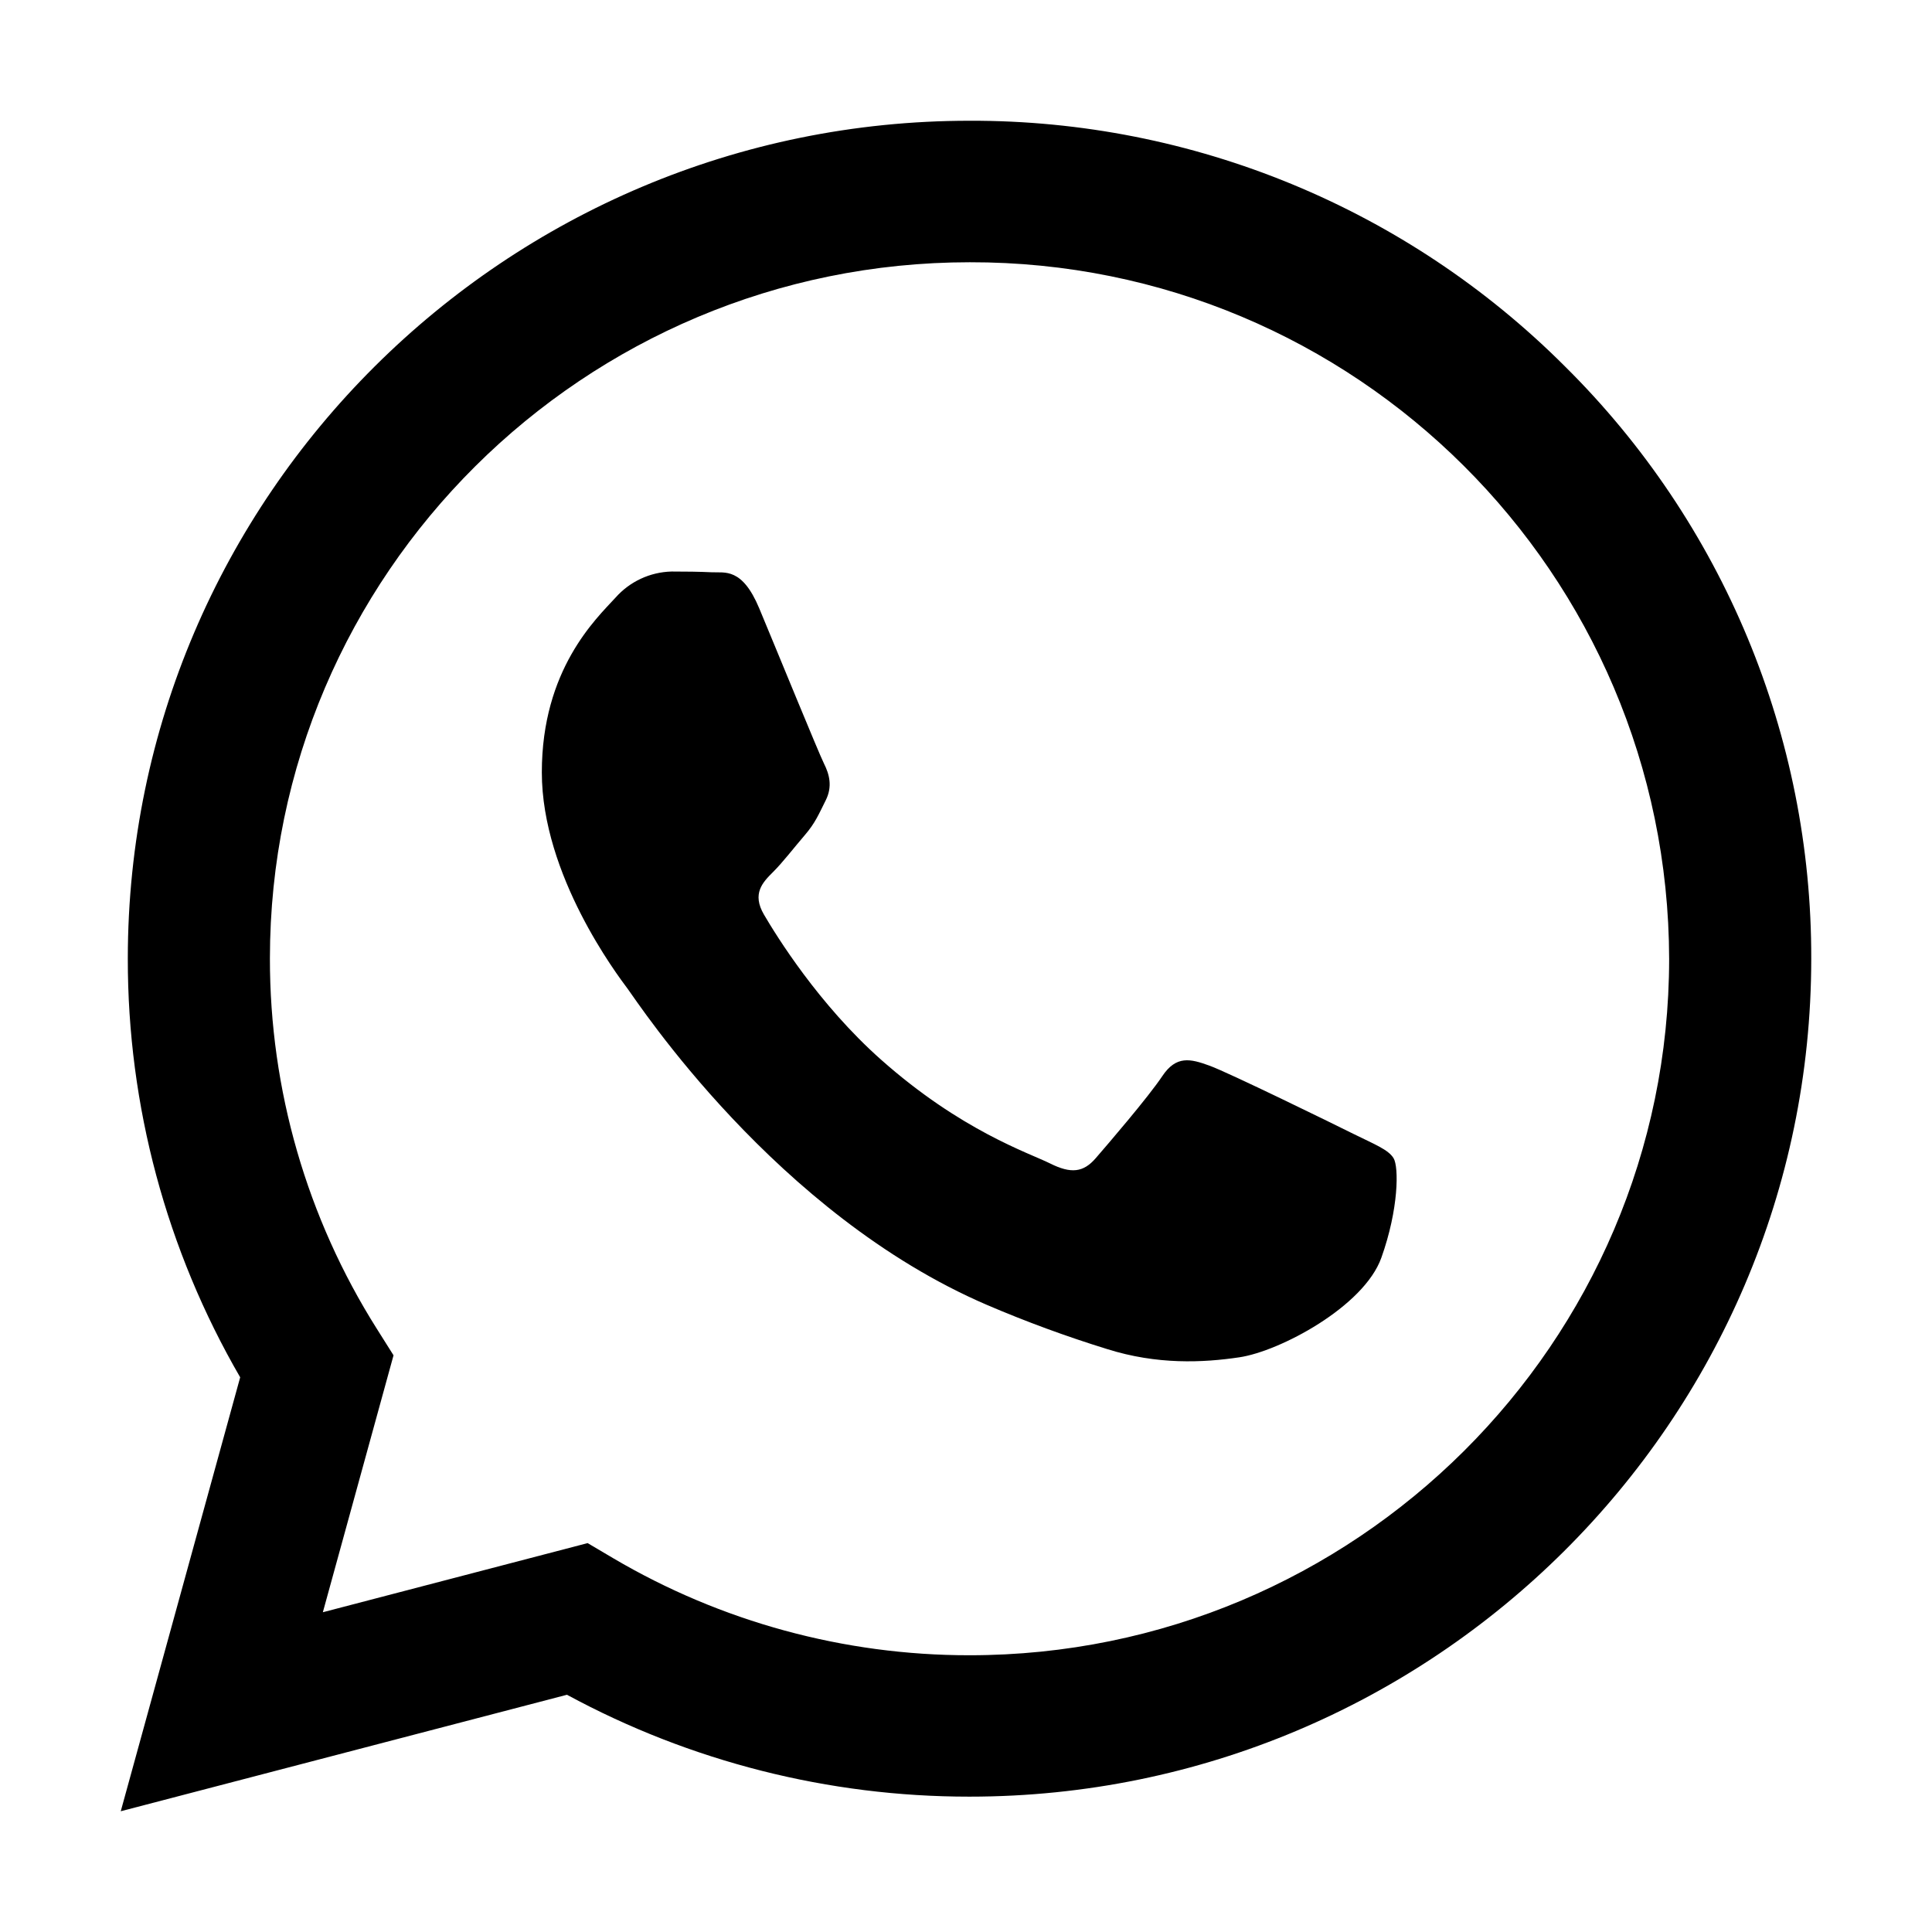
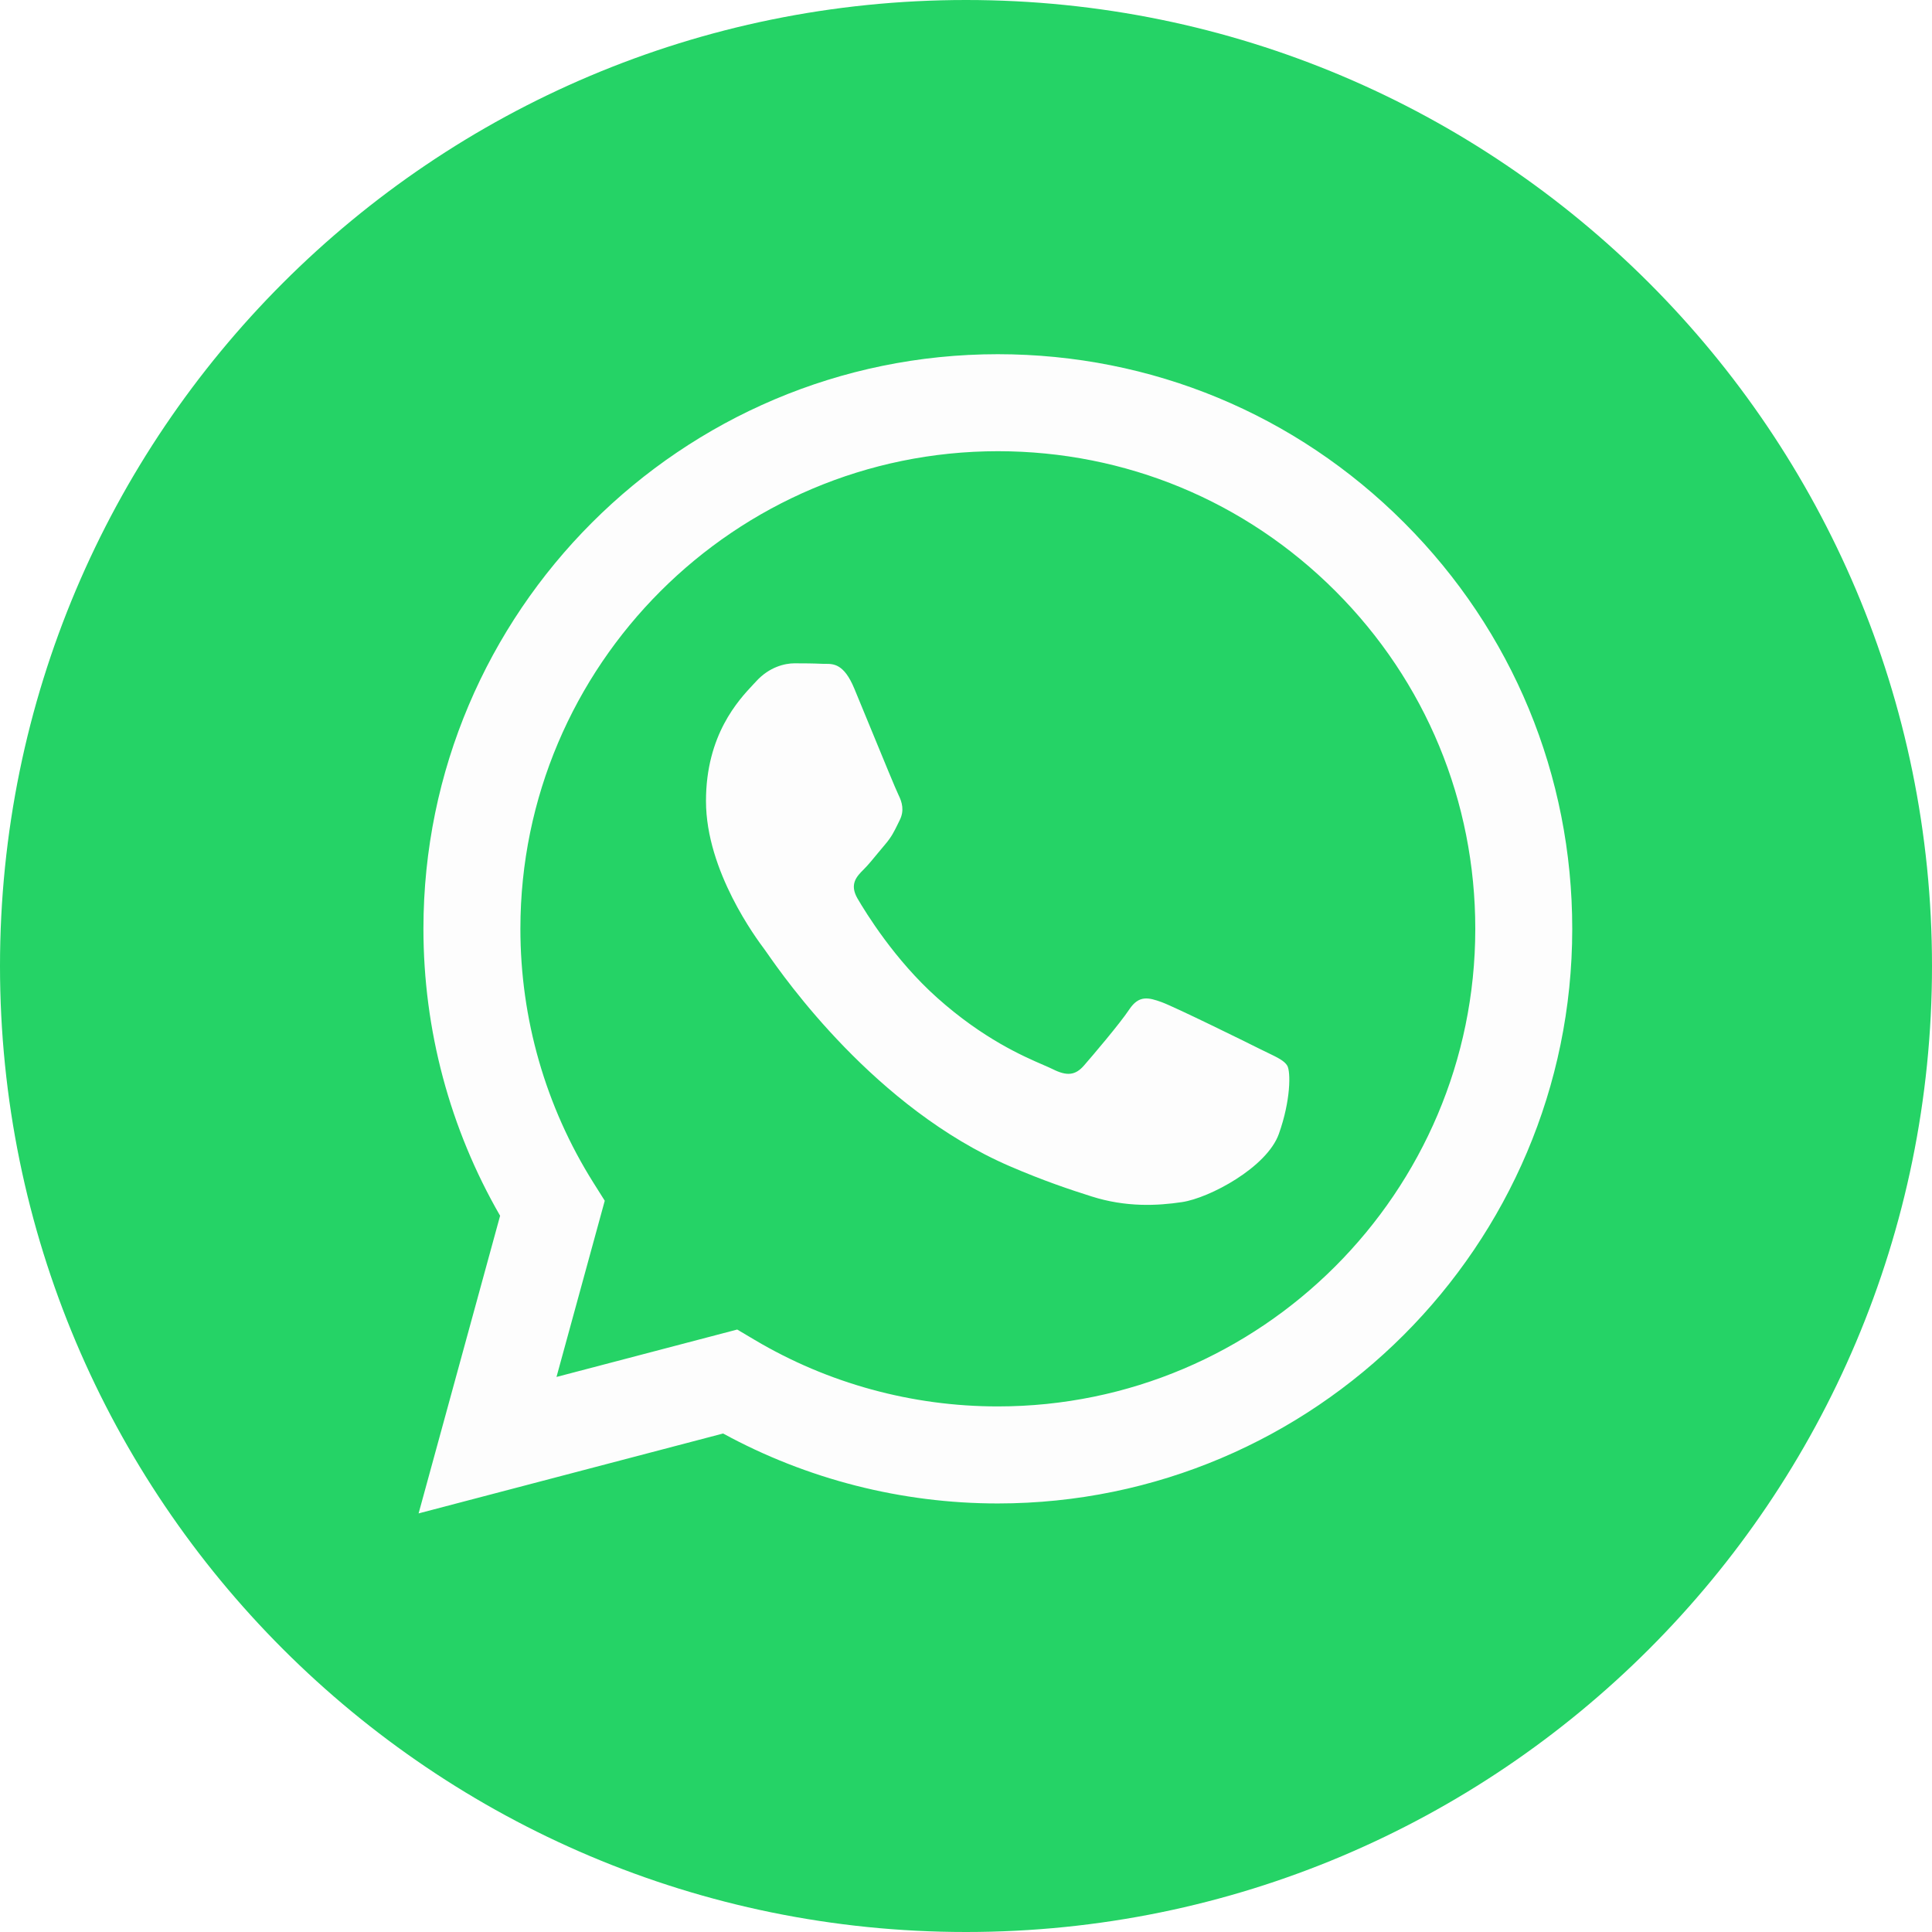
- <svg xmlns="http://www.w3.org/2000/svg" class="ionicon" viewBox="0 0 512 512">
-   <path d="M414.73 97.1A222.14 222.14 0 00256.94 32C134 32 33.92 131.58 33.87 254a220.61 220.61 0 0029.78 111L32 480l118.25-30.87a223.63 223.63 0 00106.6 27h.09c122.93 0 223-99.59 223.06-222A220.18 220.18 0 00414.73 97.1zM256.94 438.66h-.08a185.75 185.75 0 01-94.36-25.72l-6.77-4-70.17 18.32 18.73-68.09-4.41-7A183.46 183.46 0 0171.53 254c0-101.73 83.21-184.5 185.48-184.5a185 185 0 01185.33 184.64c-.04 101.74-83.21 184.52-185.4 184.52zm101.69-138.19c-5.57-2.78-33-16.2-38.08-18.05s-8.83-2.78-12.54 2.78-14.4 18-17.65 21.75-6.5 4.16-12.07 1.38-23.54-8.63-44.83-27.53c-16.57-14.71-27.75-32.87-31-38.42s-.35-8.56 2.44-11.32c2.51-2.49 5.57-6.48 8.36-9.72s3.72-5.56 5.57-9.26.93-6.94-.46-9.71-12.54-30.08-17.18-41.19c-4.53-10.82-9.12-9.35-12.54-9.52-3.25-.16-7-.2-10.69-.2a20.53 20.53 0 00-14.86 6.94c-5.11 5.56-19.51 19-19.51 46.28s20 53.68 22.76 57.38 39.3 59.73 95.21 83.76a323.11 323.11 0 0031.78 11.68c13.35 4.22 25.5 3.63 35.1 2.2 10.71-1.59 33-13.42 37.63-26.38s4.64-24.06 3.25-26.37-5.11-3.71-10.69-6.48z" fill-rule="evenodd" />
+ <svg xmlns="http://www.w3.org/2000/svg" width="48" height="48" viewBox="0 0 48 48" fill="none">
+   <path d="M24 48C37.255 48 48 37.255 48 24C48 10.745 37.255 0 24 0C10.745 0 0 10.745 0 24C0 37.255 10.745 48 24 48Z" fill="#25D366" />
+   <path fill-rule="evenodd" clip-rule="evenodd" d="M24.791 37.353H24.785C22.397 37.352 20.05 36.752 17.965 35.615L10.4 37.6L12.425 30.205C11.176 28.041 10.519 25.585 10.52 23.07C10.523 15.202 16.925 8.8 24.791 8.8C28.609 8.802 32.192 10.288 34.886 12.986C37.581 15.683 39.064 19.268 39.062 23.082C39.059 30.948 32.66 37.349 24.791 37.353ZM18.316 33.032L18.749 33.289C20.57 34.37 22.658 34.942 24.786 34.942H24.791C31.329 34.942 36.65 29.621 36.653 23.081C36.654 19.911 35.421 16.931 33.182 14.689C30.942 12.447 27.964 11.212 24.796 11.21C18.253 11.21 12.932 16.531 12.929 23.071C12.928 25.312 13.555 27.495 14.743 29.384L15.025 29.832L13.826 34.21L18.316 33.032ZM31.492 26.154C31.741 26.274 31.909 26.355 31.981 26.475C32.07 26.624 32.07 27.338 31.773 28.171C31.476 29.004 30.051 29.764 29.366 29.866C28.752 29.958 27.974 29.997 27.12 29.725C26.602 29.561 25.938 29.341 25.087 28.974C21.744 27.53 19.485 24.29 19.058 23.678C19.028 23.635 19.007 23.605 18.995 23.59L18.993 23.586C18.804 23.334 17.54 21.647 17.54 19.901C17.54 18.258 18.346 17.397 18.718 17.001C18.743 16.974 18.767 16.949 18.788 16.926C19.114 16.569 19.501 16.48 19.738 16.48C19.976 16.48 20.214 16.482 20.422 16.492C20.448 16.494 20.474 16.494 20.502 16.493C20.709 16.492 20.969 16.491 21.224 17.105C21.323 17.341 21.466 17.691 21.618 18.061C21.925 18.808 22.264 19.633 22.324 19.752C22.413 19.931 22.472 20.139 22.353 20.377C22.335 20.413 22.319 20.446 22.303 20.479C22.214 20.661 22.148 20.795 21.997 20.972C21.937 21.041 21.876 21.116 21.814 21.191C21.691 21.341 21.569 21.49 21.462 21.597C21.283 21.774 21.098 21.967 21.305 22.324C21.514 22.681 22.229 23.849 23.289 24.794C24.429 25.811 25.419 26.241 25.921 26.458C26.019 26.501 26.099 26.535 26.157 26.564C26.513 26.743 26.721 26.713 26.929 26.475C27.137 26.237 27.821 25.434 28.058 25.077C28.296 24.72 28.534 24.78 28.861 24.898C29.188 25.018 30.941 25.88 31.297 26.059C31.367 26.093 31.432 26.125 31.492 26.154Z" fill="#FDFDFD" />
</svg>
